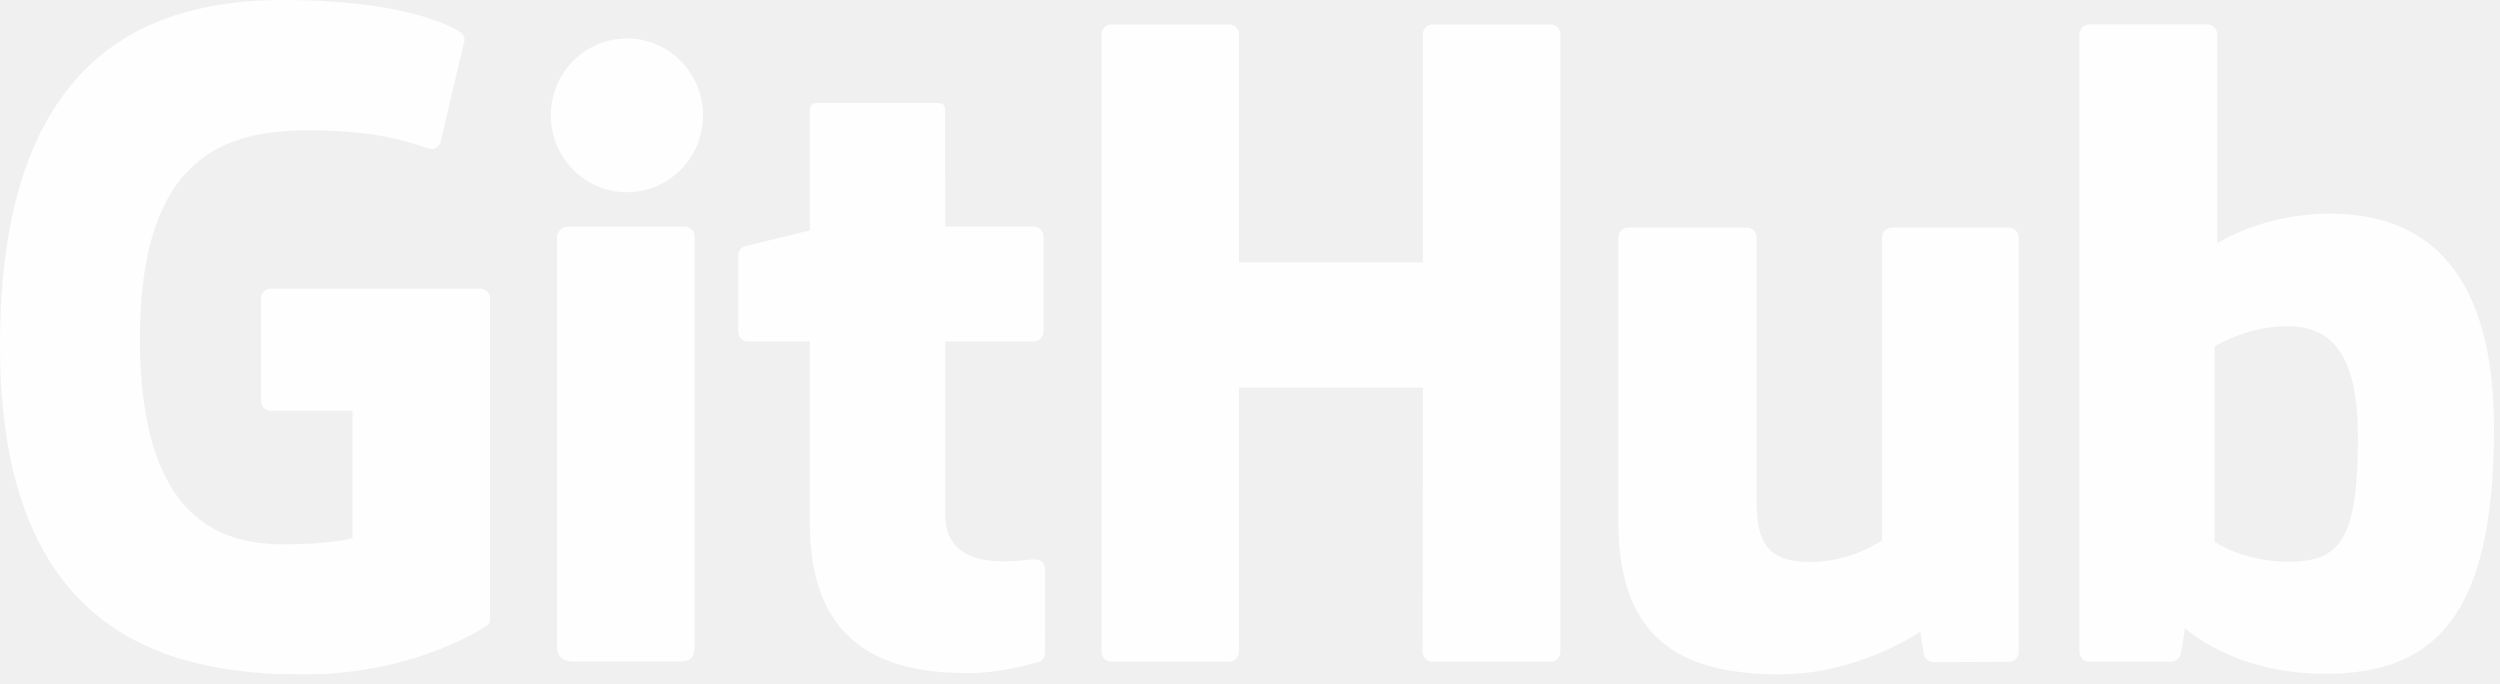
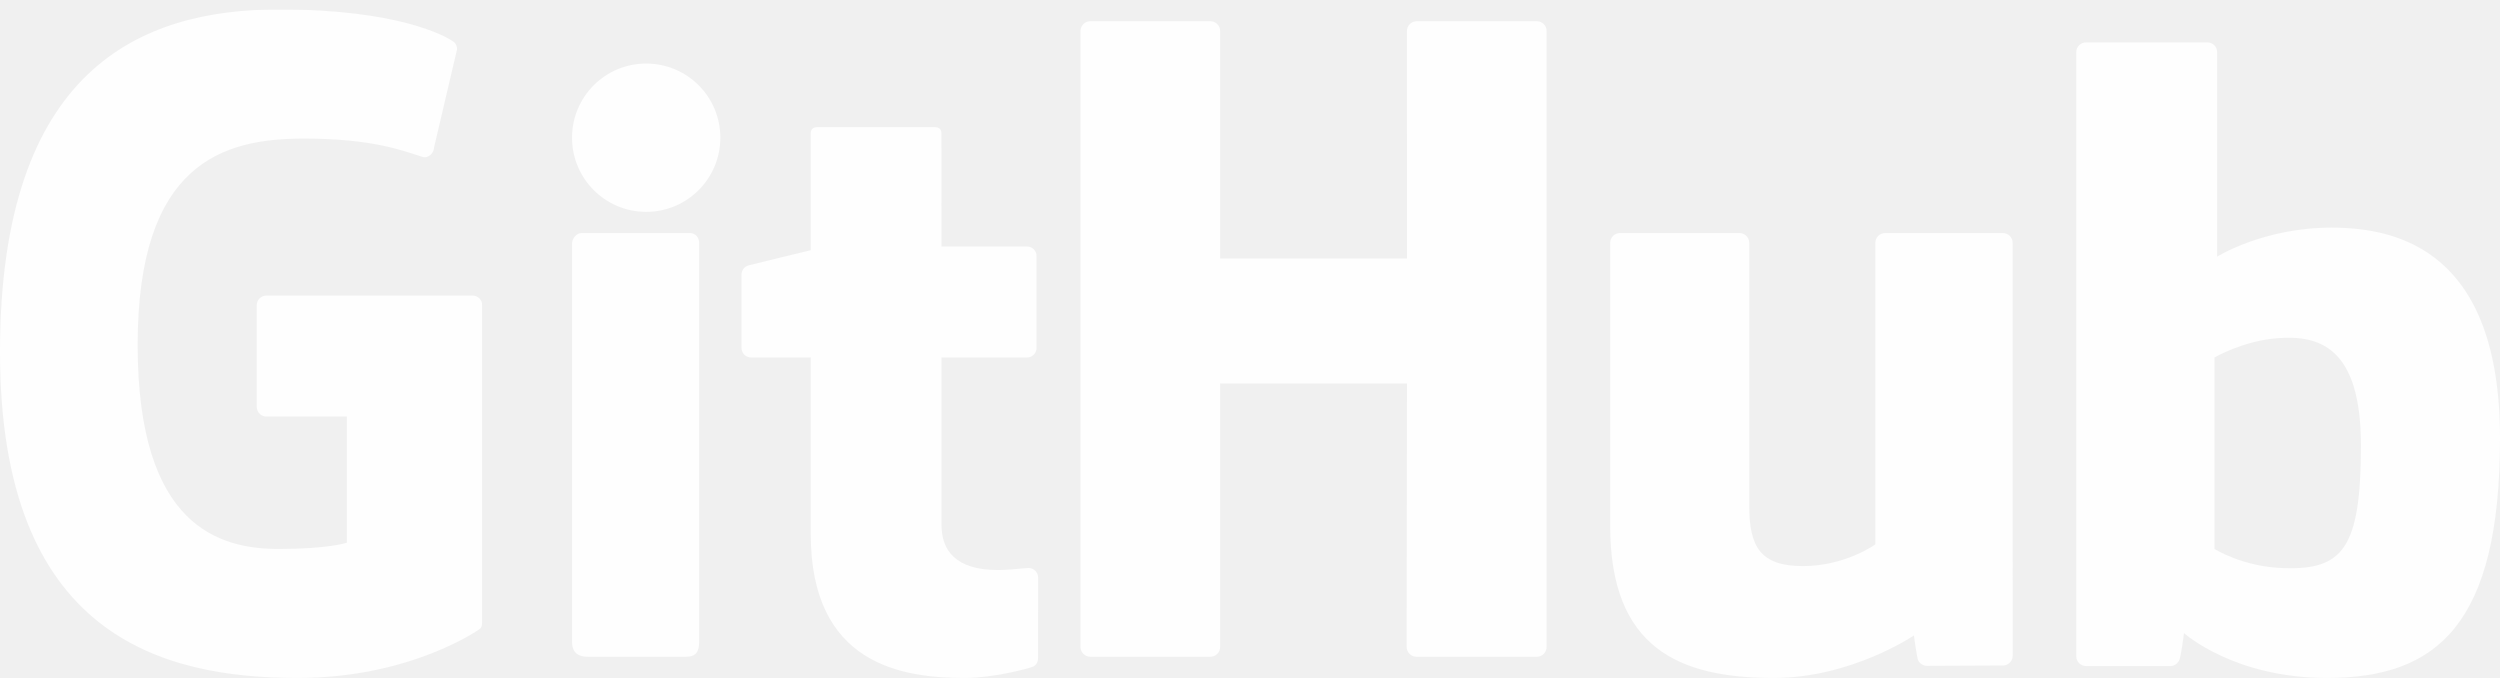
- <svg xmlns="http://www.w3.org/2000/svg" xmlns:xlink="http://www.w3.org/1999/xlink" width="212px" height="58px" viewBox="0 0 212 58" version="1.1">
+ <svg xmlns="http://www.w3.org/2000/svg" xmlns:xlink="http://www.w3.org/1999/xlink" width="118px" height="32px" viewBox="0 0 118 32" version="1.1">
  <defs>
-     <polygon id="path-1" points="0 0.806 41.564 0.806 41.564 58 0 58" />
+     <polygon id="path-1" points="5.47619048e-05 0.445 22.761 0.445 22.761 32 5.47619048e-05 32" />
  </defs>
  <g id="Page-1" stroke="none" stroke-width="1" fill="none" fill-rule="evenodd">
-     <g id="Desktop-HD" transform="translate(-782, -2198)">
-       <g id="social" transform="translate(-1, 2128)">
-         <g id="github-logo" transform="translate(783, 69)">
-           <g id="Group-3" transform="translate(0, 0.1945)">
+     <g id="Desktop-HD-Copy" transform="translate(-543, -2504)">
+       <g id="social" transform="translate(-1, 2384)">
+         <g id="github-logo" transform="translate(544, 120)">
+           <g id="Group-3">
            <mask id="mask-2" fill="white">
              <use xlink:href="#path-1" />
            </mask>
            <g id="Clip-2" />
-             <path d="M40.734,25.285 L22.962,25.285 C22.504,25.285 22.131,25.657 22.131,26.116 L22.131,34.805 C22.131,35.264 22.504,35.637 22.962,35.637 L29.895,35.637 L29.895,46.431 C29.895,46.431 28.338,46.963 24.035,46.963 C18.957,46.963 11.864,45.107 11.864,29.51 C11.864,13.909 19.25,11.856 26.184,11.856 C32.186,11.856 34.772,12.913 36.418,13.423 C36.934,13.581 37.413,13.066 37.413,12.607 L39.395,4.212 C39.395,3.997 39.323,3.738 39.078,3.563 C38.41,3.086 34.333,0.806 24.035,0.806 C12.17,0.806 0,5.852 0,30.118 C0,54.384 13.933,58 25.675,58 C35.397,58 41.295,53.846 41.295,53.846 C41.538,53.711 41.564,53.371 41.564,53.216 L41.564,26.116 C41.564,25.657 41.193,25.285 40.734,25.285" id="Fill-1" fill="#FEFEFE" mask="url(#mask-2)" />
+             <path d="M22.307,13.951 L12.574,13.951 C12.324,13.951 12.119,14.156 12.119,14.409 L12.119,19.203 C12.119,19.456 12.324,19.662 12.574,19.662 L16.371,19.662 L16.371,25.617 C16.371,25.617 15.518,25.911 13.162,25.911 C10.381,25.911 6.497,24.887 6.497,16.282 C6.497,7.674 10.542,6.541 14.339,6.541 C17.626,6.541 19.042,7.125 19.943,7.406 C20.226,7.493 20.488,7.209 20.488,6.956 L21.574,2.324 C21.574,2.205 21.534,2.063 21.4,1.966 C21.034,1.703 18.801,0.445 13.162,0.445 C6.665,0.445 5.47619048e-05,3.229 5.47619048e-05,16.617 C5.47619048e-05,30.005 7.63,32 14.06,32 C19.384,32 22.614,29.708 22.614,29.708 C22.747,29.634 22.761,29.446 22.761,29.361 L22.761,14.409 C22.761,14.156 22.558,13.951 22.307,13.951" id="Fill-1" fill="#FEFEFE" mask="url(#mask-2)" />
          </g>
-           <path d="M132.324,3.908 C132.324,3.445 131.958,3.072 131.499,3.072 L121.493,3.072 C121.035,3.072 120.664,3.445 120.664,3.908 C120.664,3.91 120.667,23.246 120.667,23.246 L105.068,23.246 L105.068,3.908 C105.068,3.445 104.7,3.072 104.243,3.072 L94.236,3.072 C93.781,3.072 93.41,3.445 93.41,3.908 L93.41,56.271 C93.41,56.733 93.781,57.108 94.236,57.108 L104.243,57.108 C104.7,57.108 105.068,56.733 105.068,56.271 L105.068,33.873 L120.667,33.873 C120.667,33.873 120.639,56.269 120.639,56.271 C120.639,56.733 121.011,57.108 121.468,57.108 L131.498,57.108 C131.957,57.108 132.323,56.733 132.324,56.271 L132.324,3.908 Z" id="Fill-4" fill="#FEFEFE" />
-           <path d="M59.617,10.779 C59.617,7.175 56.728,4.264 53.164,4.264 C49.604,4.264 46.713,7.175 46.713,10.779 C46.713,14.379 49.604,17.299 53.164,17.299 C56.728,17.299 59.617,14.379 59.617,10.779" id="Fill-6" fill="#FEFEFE" />
-           <path d="M58.902,45.225 L58.902,21.054 C58.902,20.595 58.531,20.22 58.074,20.22 L48.098,20.22 C47.641,20.22 47.231,20.692 47.231,21.151 L47.231,55.78 C47.231,56.797 47.866,57.1 48.686,57.1 L57.673,57.1 C58.66,57.1 58.902,56.617 58.902,55.764 L58.902,45.225 Z" id="Fill-8" fill="#FEFEFE" />
-           <path d="M170.354,20.298 L160.424,20.298 C159.968,20.298 159.598,20.674 159.598,21.136 L159.598,46.811 C159.598,46.811 157.075,48.656 153.495,48.656 C149.915,48.656 148.963,47.031 148.963,43.526 L148.963,21.136 C148.963,20.674 148.594,20.298 148.138,20.298 L138.06,20.298 C137.605,20.298 137.233,20.674 137.233,21.136 L137.233,45.221 C137.233,55.635 143.037,58.183 151.02,58.183 C157.57,58.183 162.851,54.564 162.851,54.564 C162.851,54.564 163.103,56.471 163.216,56.696 C163.331,56.922 163.626,57.151 163.947,57.151 L170.358,57.122 C170.813,57.122 171.186,56.746 171.186,56.285 L171.183,21.136 C171.183,20.674 170.812,20.298 170.354,20.298" id="Fill-10" fill="#FEFEFE" />
-           <path d="M193.578,48.624 C190.134,48.52 187.798,46.957 187.798,46.957 L187.798,30.374 C187.798,30.374 190.102,28.962 192.931,28.709 C196.506,28.389 199.952,29.469 199.952,37.999 C199.952,46.994 198.396,48.77 193.578,48.624 M197.495,19.122 C191.855,19.122 188.018,21.638 188.018,21.638 L188.018,3.907 C188.018,3.444 187.649,3.071 187.193,3.071 L177.158,3.071 C176.702,3.071 176.331,3.444 176.331,3.907 L176.331,56.27 C176.331,56.732 176.702,57.107 177.159,57.107 L184.122,57.107 C184.435,57.107 184.673,56.946 184.848,56.663 C185.02,56.382 185.27,54.249 185.27,54.249 C185.27,54.249 189.374,58.138 197.142,58.138 C206.262,58.138 211.491,53.512 211.491,37.371 C211.491,21.231 203.139,19.122 197.495,19.122" id="Fill-12" fill="#FEFEFE" />
-           <path d="M87.662,20.215 L80.155,20.215 C80.155,20.215 80.144,10.3 80.144,10.298 C80.144,9.923 79.951,9.736 79.516,9.736 L69.288,9.736 C68.891,9.736 68.677,9.91 68.677,10.292 L68.677,20.54 C68.677,20.54 63.551,21.777 63.204,21.877 C62.859,21.978 62.604,22.296 62.604,22.676 L62.604,29.115 C62.604,29.578 62.975,29.951 63.433,29.951 L68.677,29.951 L68.677,45.444 C68.677,56.95 76.748,58.081 82.194,58.081 C84.683,58.081 87.66,57.281 88.151,57.1 C88.449,56.991 88.622,56.683 88.622,56.35 L88.63,49.266 C88.63,48.804 88.24,48.43 87.801,48.43 C87.363,48.43 86.244,48.608 85.092,48.608 C81.405,48.608 80.155,46.893 80.155,44.674 L80.155,29.951 L87.662,29.951 C88.119,29.951 88.49,29.578 88.49,29.115 L88.49,21.049 C88.49,20.587 88.119,20.215 87.662,20.215" id="Fill-14" fill="#FEFEFE" />
+           <path d="M73,1.464 C73,1.207 72.793,1 72.534,1 L66.877,1 C66.618,1 66.408,1.207 66.408,1.464 C66.408,1.465 66.41,12.2 66.41,12.2 L57.591,12.2 L57.591,1.464 C57.591,1.207 57.383,1 57.124,1 L51.467,1 C51.21,1 51,1.207 51,1.464 L51,30.535 C51,30.792 51.21,31 51.467,31 L57.124,31 C57.383,31 57.591,30.792 57.591,30.535 L57.591,18.1 L66.41,18.1 C66.41,18.1 66.394,30.534 66.394,30.535 C66.394,30.792 66.604,31 66.863,31 L72.533,31 C72.793,31 72.999,30.792 73,30.535 L73,1.464 Z" id="Fill-4" fill="#FEFEFE" />
+           <path d="M34,6.499 C34,4.563 32.433,3 30.499,3 C28.568,3 27,4.563 27,6.499 C27,8.432 28.568,10 30.499,10 C32.433,10 34,8.432 34,6.499" id="Fill-6" fill="#FEFEFE" />
+           <path d="M33,24.56 L33,11.452 C33,11.203 32.809,11 32.574,11 L27.446,11 C27.211,11 27,11.256 27,11.505 L27,30.284 C27,30.836 27.326,31 27.748,31 L32.368,31 C32.876,31 33,30.738 33,30.275 L33,24.56 Z" id="Fill-8" fill="#FEFEFE" />
+           <path d="M94.534,11 L88.978,11 C88.722,11 88.515,11.208 88.515,11.465 L88.515,25.696 C88.515,25.696 87.104,26.719 85.1,26.719 C83.097,26.719 82.564,25.818 82.564,23.875 L82.564,11.465 C82.564,11.208 82.358,11 82.102,11 L76.463,11 C76.208,11 76,11.208 76,11.465 L76,24.815 C76,30.588 79.248,32 83.715,32 C87.381,32 90.336,29.994 90.336,29.994 C90.336,29.994 90.477,31.051 90.54,31.176 C90.604,31.301 90.769,31.428 90.949,31.428 L94.537,31.412 C94.791,31.412 95,31.203 95,30.948 L94.998,11.465 C94.998,11.208 94.791,11 94.534,11" id="Fill-10" fill="#FEFEFE" />
+           <path d="M107.811,26.817 C105.852,26.76 104.523,25.909 104.523,25.909 L104.523,16.874 C104.523,16.874 105.833,16.105 107.443,15.967 C109.476,15.793 111.436,16.381 111.436,21.028 C111.436,25.929 110.551,26.896 107.811,26.817 M110.039,10.744 C106.83,10.744 104.648,12.115 104.648,12.115 L104.648,2.455 C104.648,2.203 104.438,2 104.179,2 L98.47,2 C98.211,2 98,2.203 98,2.455 L98,30.982 C98,31.234 98.211,31.438 98.471,31.438 L102.432,31.438 C102.61,31.438 102.745,31.351 102.845,31.196 C102.943,31.043 103.085,29.881 103.085,29.881 C103.085,29.881 105.419,32 109.838,32 C115.026,32 118,29.48 118,20.686 C118,11.893 113.249,10.744 110.039,10.744" id="Fill-12" fill="#FEFEFE" />
+           <path d="M48.479,11.636 L44.441,11.636 C44.441,11.636 44.435,6.303 44.435,6.302 C44.435,6.101 44.331,6 44.097,6 L38.595,6 C38.382,6 38.267,6.094 38.267,6.299 L38.267,11.81 C38.267,11.81 35.509,12.476 35.323,12.529 C35.137,12.584 35,12.755 35,12.959 L35,16.422 C35,16.671 35.2,16.872 35.446,16.872 L38.267,16.872 L38.267,25.204 C38.267,31.392 42.608,32 45.538,32 C46.877,32 48.478,31.57 48.742,31.472 C48.903,31.414 48.996,31.248 48.996,31.069 L49,27.259 C49,27.011 48.79,26.81 48.554,26.81 C48.318,26.81 47.717,26.905 47.097,26.905 C45.114,26.905 44.441,25.983 44.441,24.79 L44.441,16.872 L48.479,16.872 C48.725,16.872 48.925,16.671 48.925,16.422 L48.925,12.084 C48.925,11.836 48.725,11.636 48.479,11.636" id="Fill-14" fill="#FEFEFE" />
        </g>
      </g>
    </g>
  </g>
</svg>
